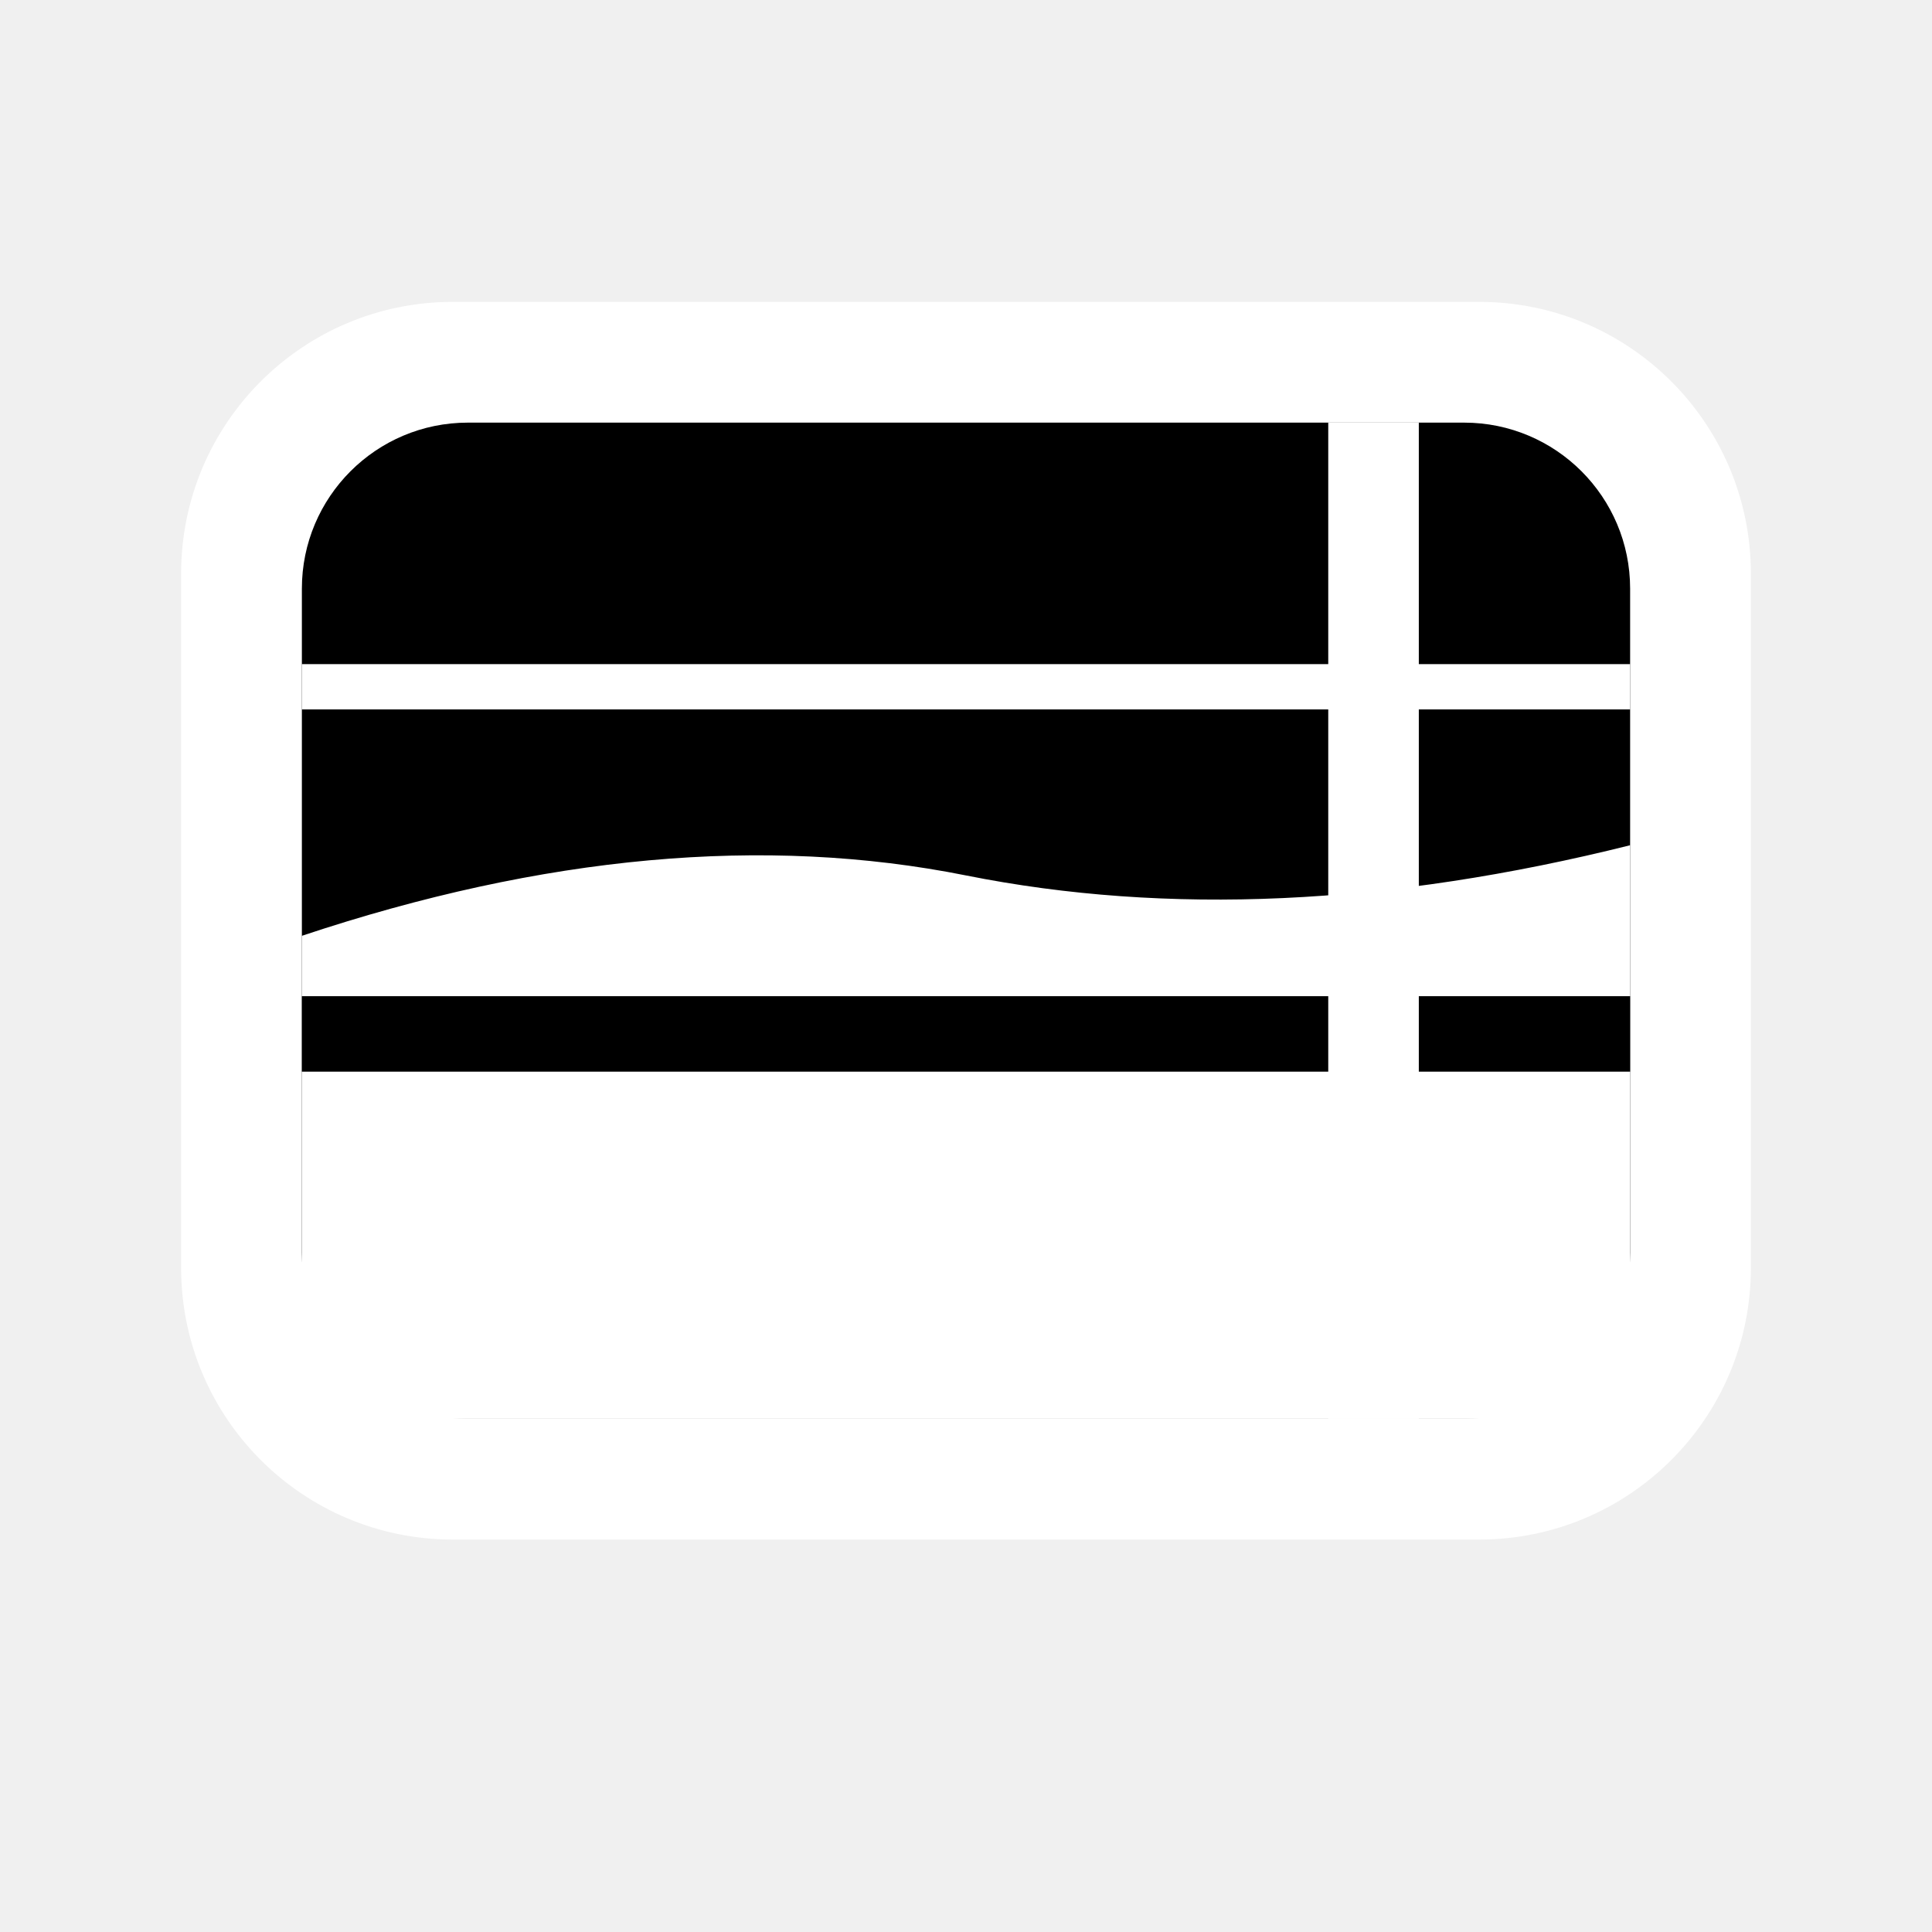
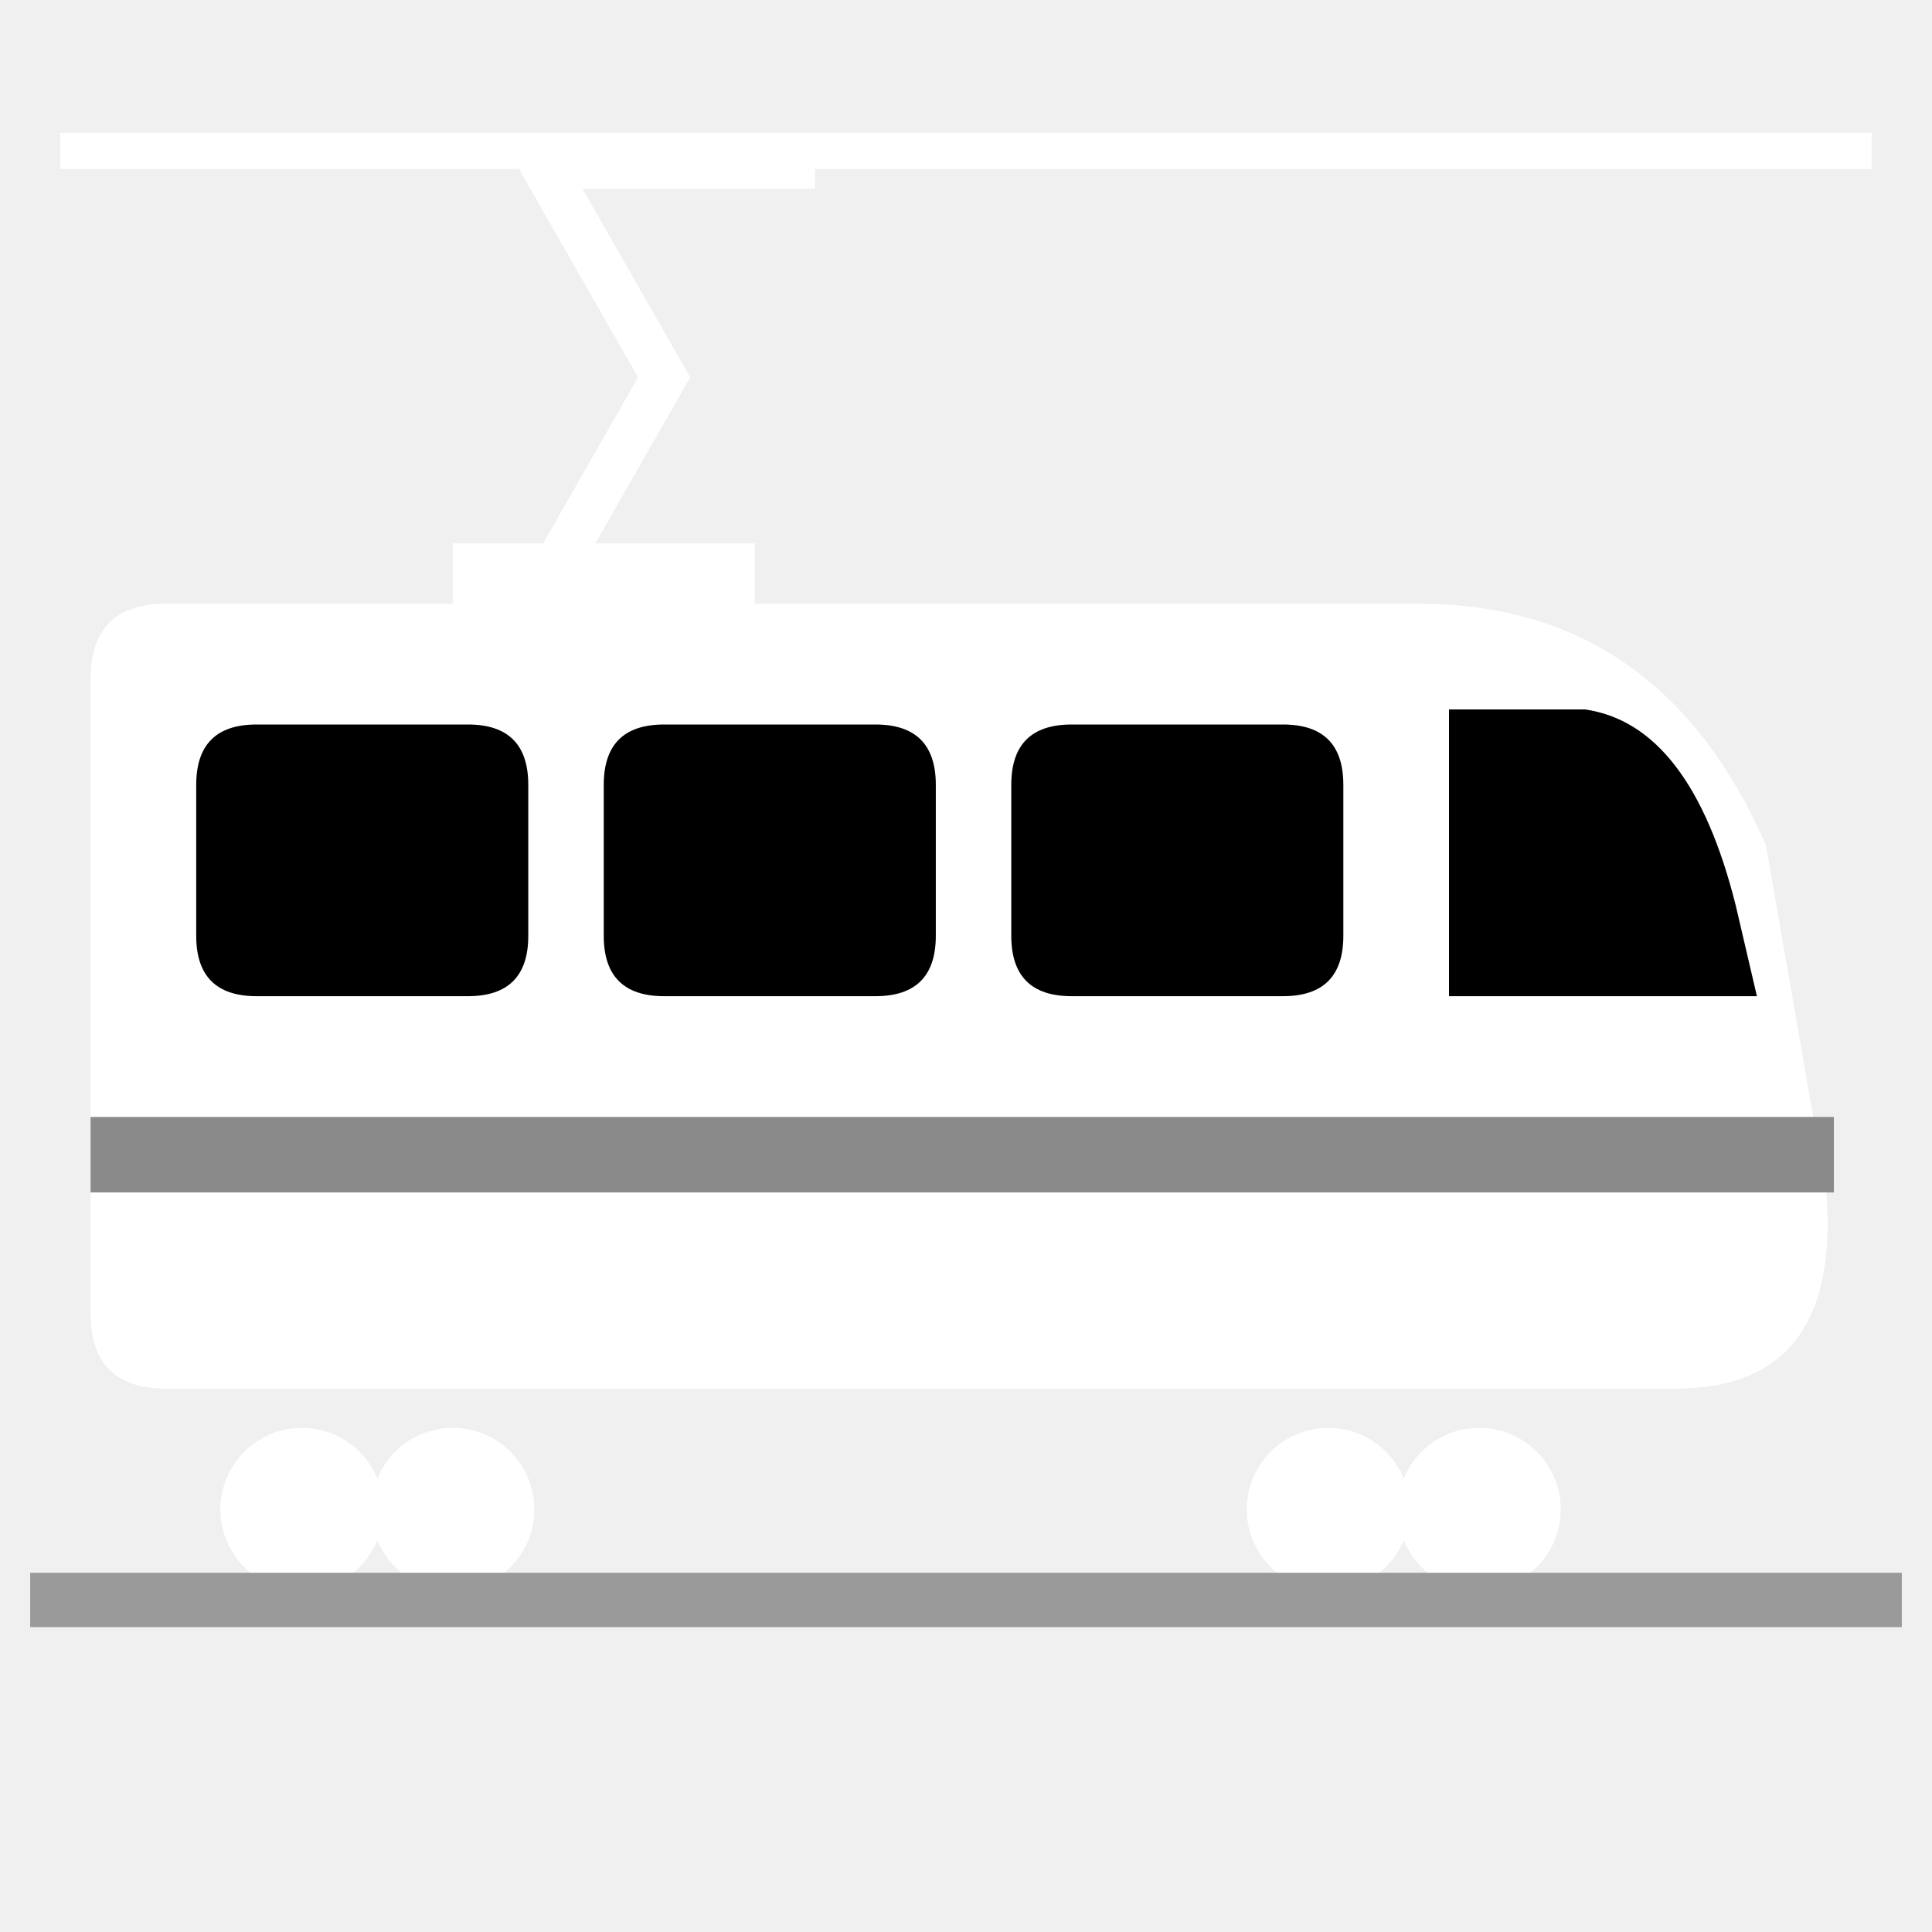
<svg xmlns="http://www.w3.org/2000/svg" viewBox="0 0 128 128" width="128" height="128">
-   <rect x="12" y="20" width="104" height="82" rx="18" fill="white" />
-   <rect x="20" y="28" width="88" height="66" rx="11" fill="black" />
-   <path d="M20 62 Q44 54 64 58 T108 56 V94 H20Z" fill="white" />
-   <rect x="20" y="66" width="88" height="5" fill="black" />
-   <rect x="20" y="44" width="88" height="3" fill="white" />
-   <rect x="88" y="28" width="6" height="66" fill="white" />
+   <path d="M4 10H124" stroke="#fff" stroke-width="2.4" />
+   <path d="M36 39L44 25L36 11H54" fill="none" stroke="#fff" stroke-width="3" />
+   <path d="M30 36H50V40H30Z" fill="#fff" />
+   <path d="M11 40H94Q110 40 117 56L121 79Q122 92 111 92H11Q6 92 6 87V45Q6 40 11 40Z" fill="#fff" />
+   <path d="M6 74H121.5V79H6Z" fill="#8a8a8a" />
+   <path d="M17 48H31Q35 48 35 52V62Q35 66 31 66H17Q13 66 13 62V52Q13 48 17 48ZM44 48H58Q62 48 62 52V62Q62 66 58 66H44Q40 66 40 62V52Q40 48 44 48ZM71 48H85Q89 48 89 52V62Q89 66 85 66H71Q67 66 67 62V52Q67 48 71 48ZM96 47H105Q112 48 115 60L116.4 66H96Z" fill="#000" />
+   <circle cx="20" cy="100" r="5.4" fill="#fff" />
+   <circle cx="30" cy="100" r="5.4" fill="#fff" />
+   <circle cx="88" cy="100" r="5.4" fill="#fff" />
+   <circle cx="98" cy="100" r="5.4" fill="#fff" />
+   <path d="M2 106H126" stroke="#9a9a9a" stroke-width="3.6" />
</svg>
